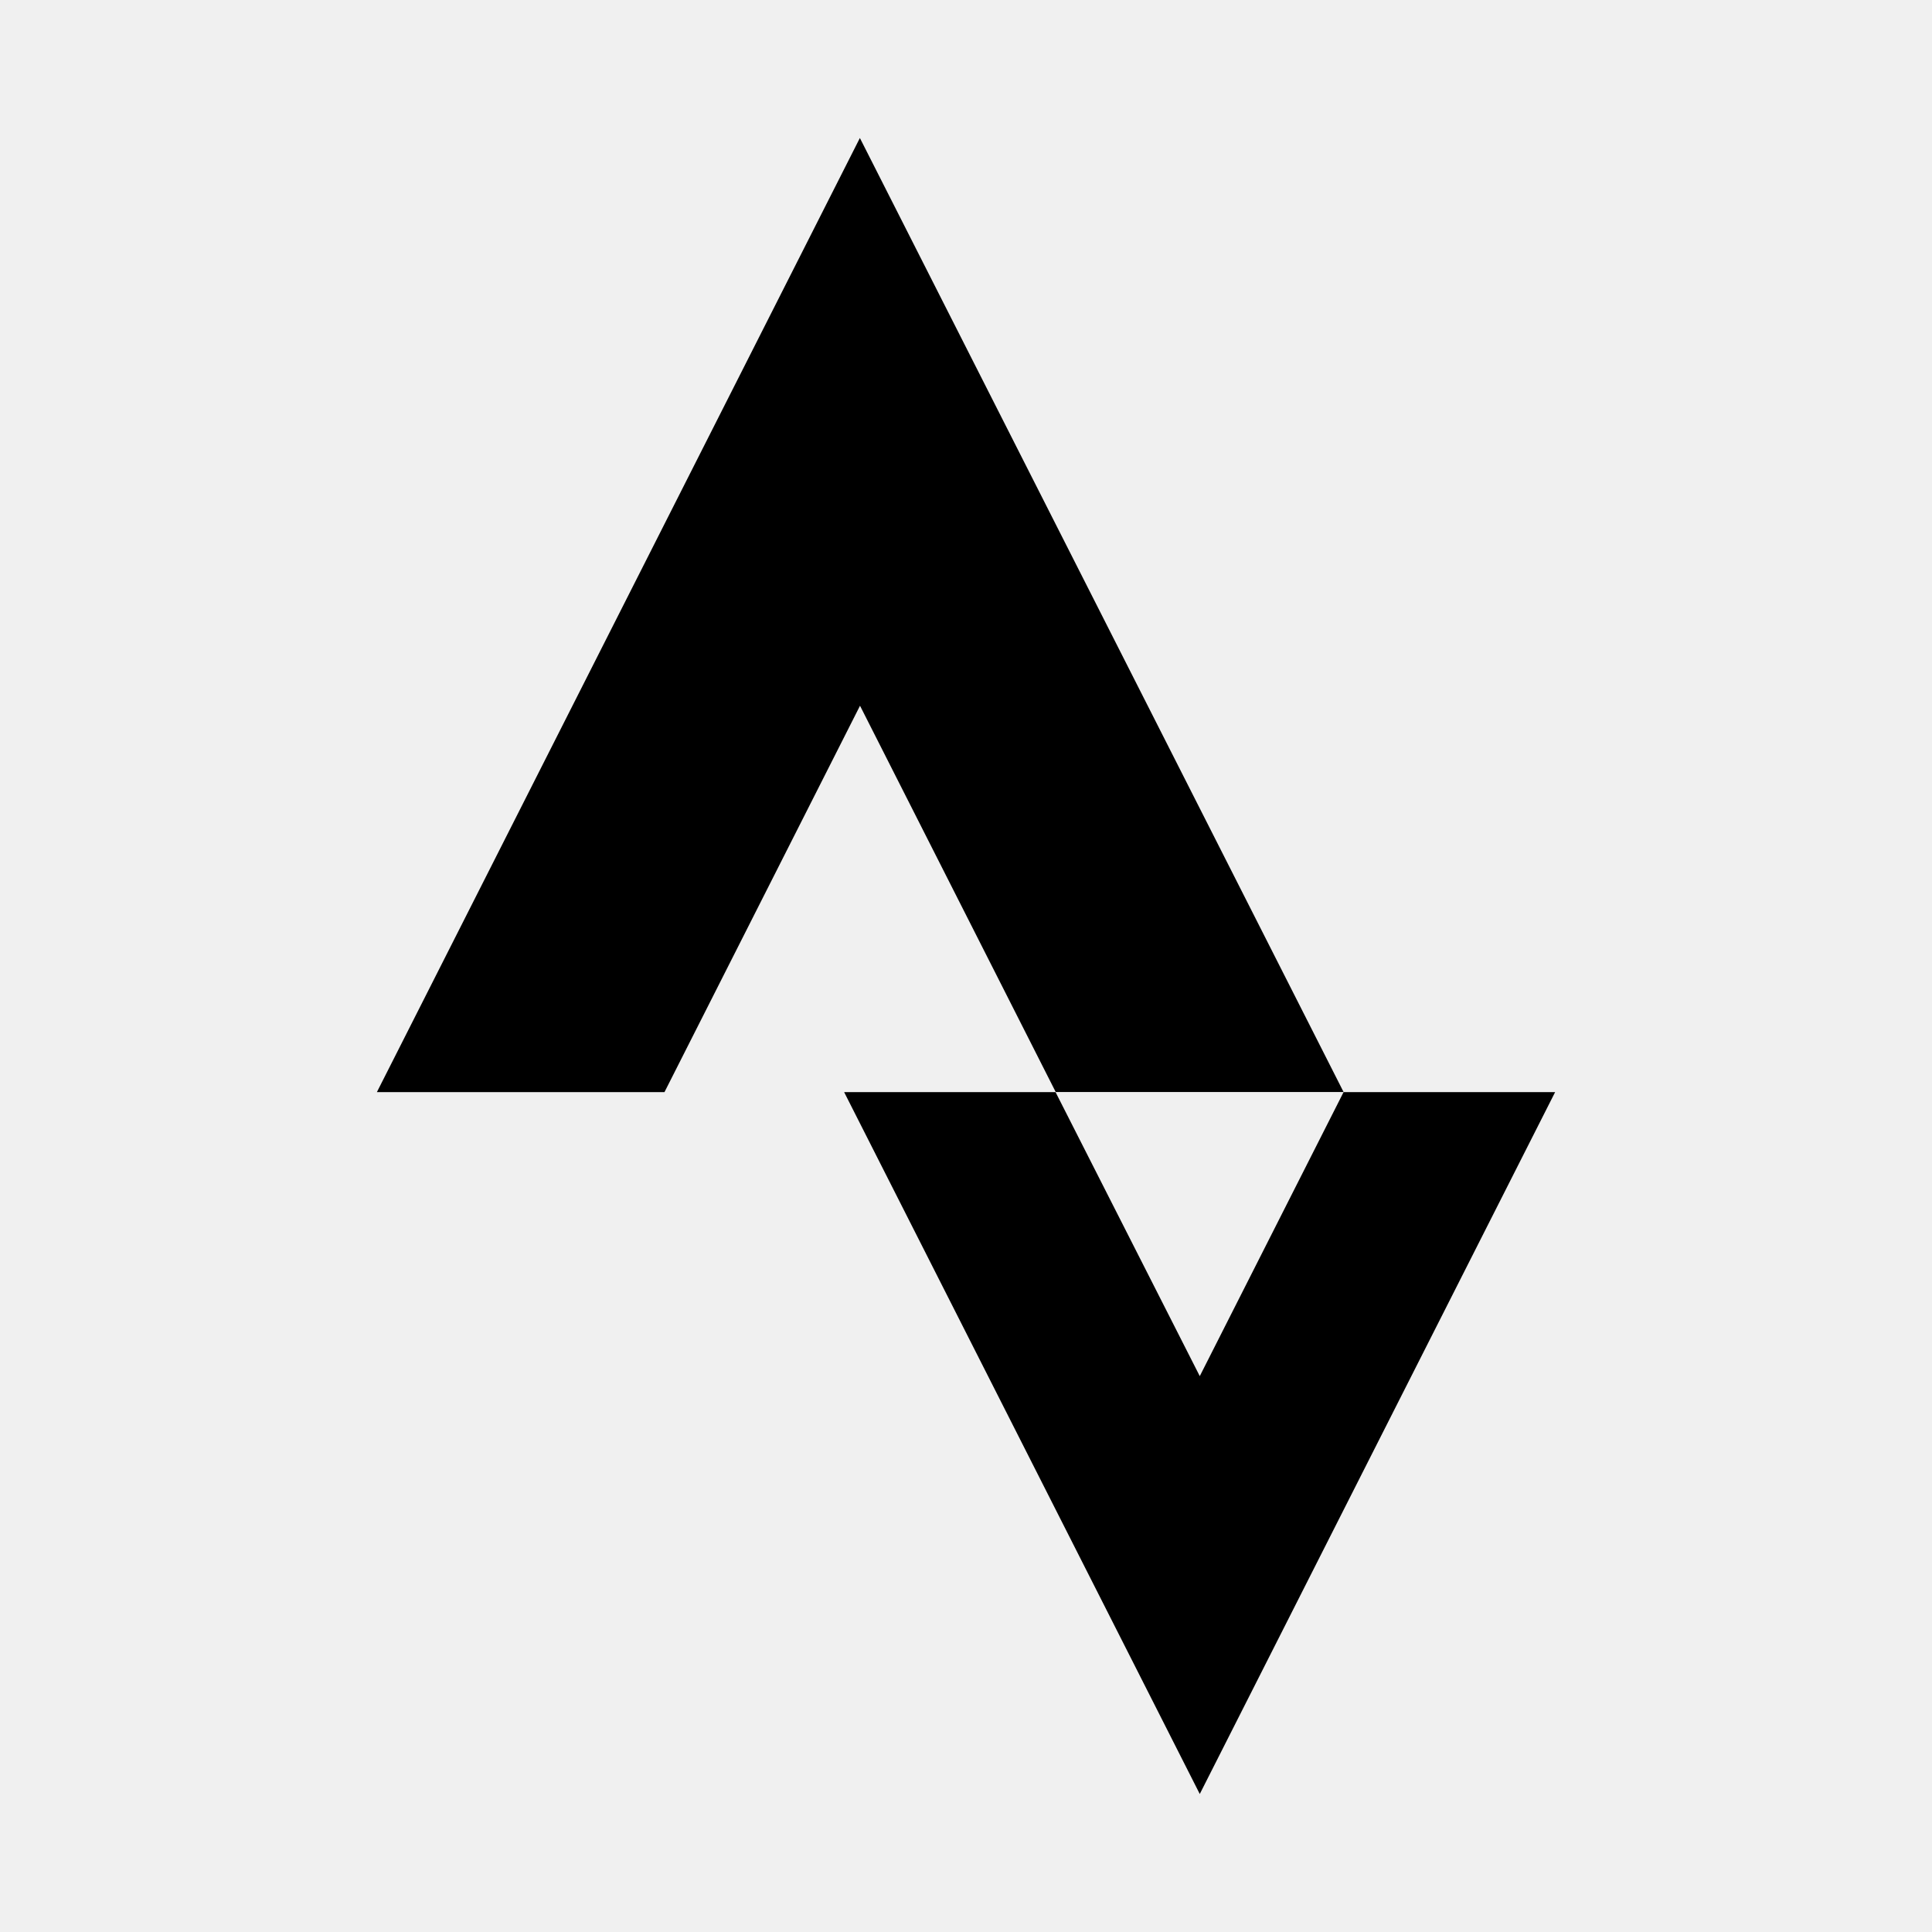
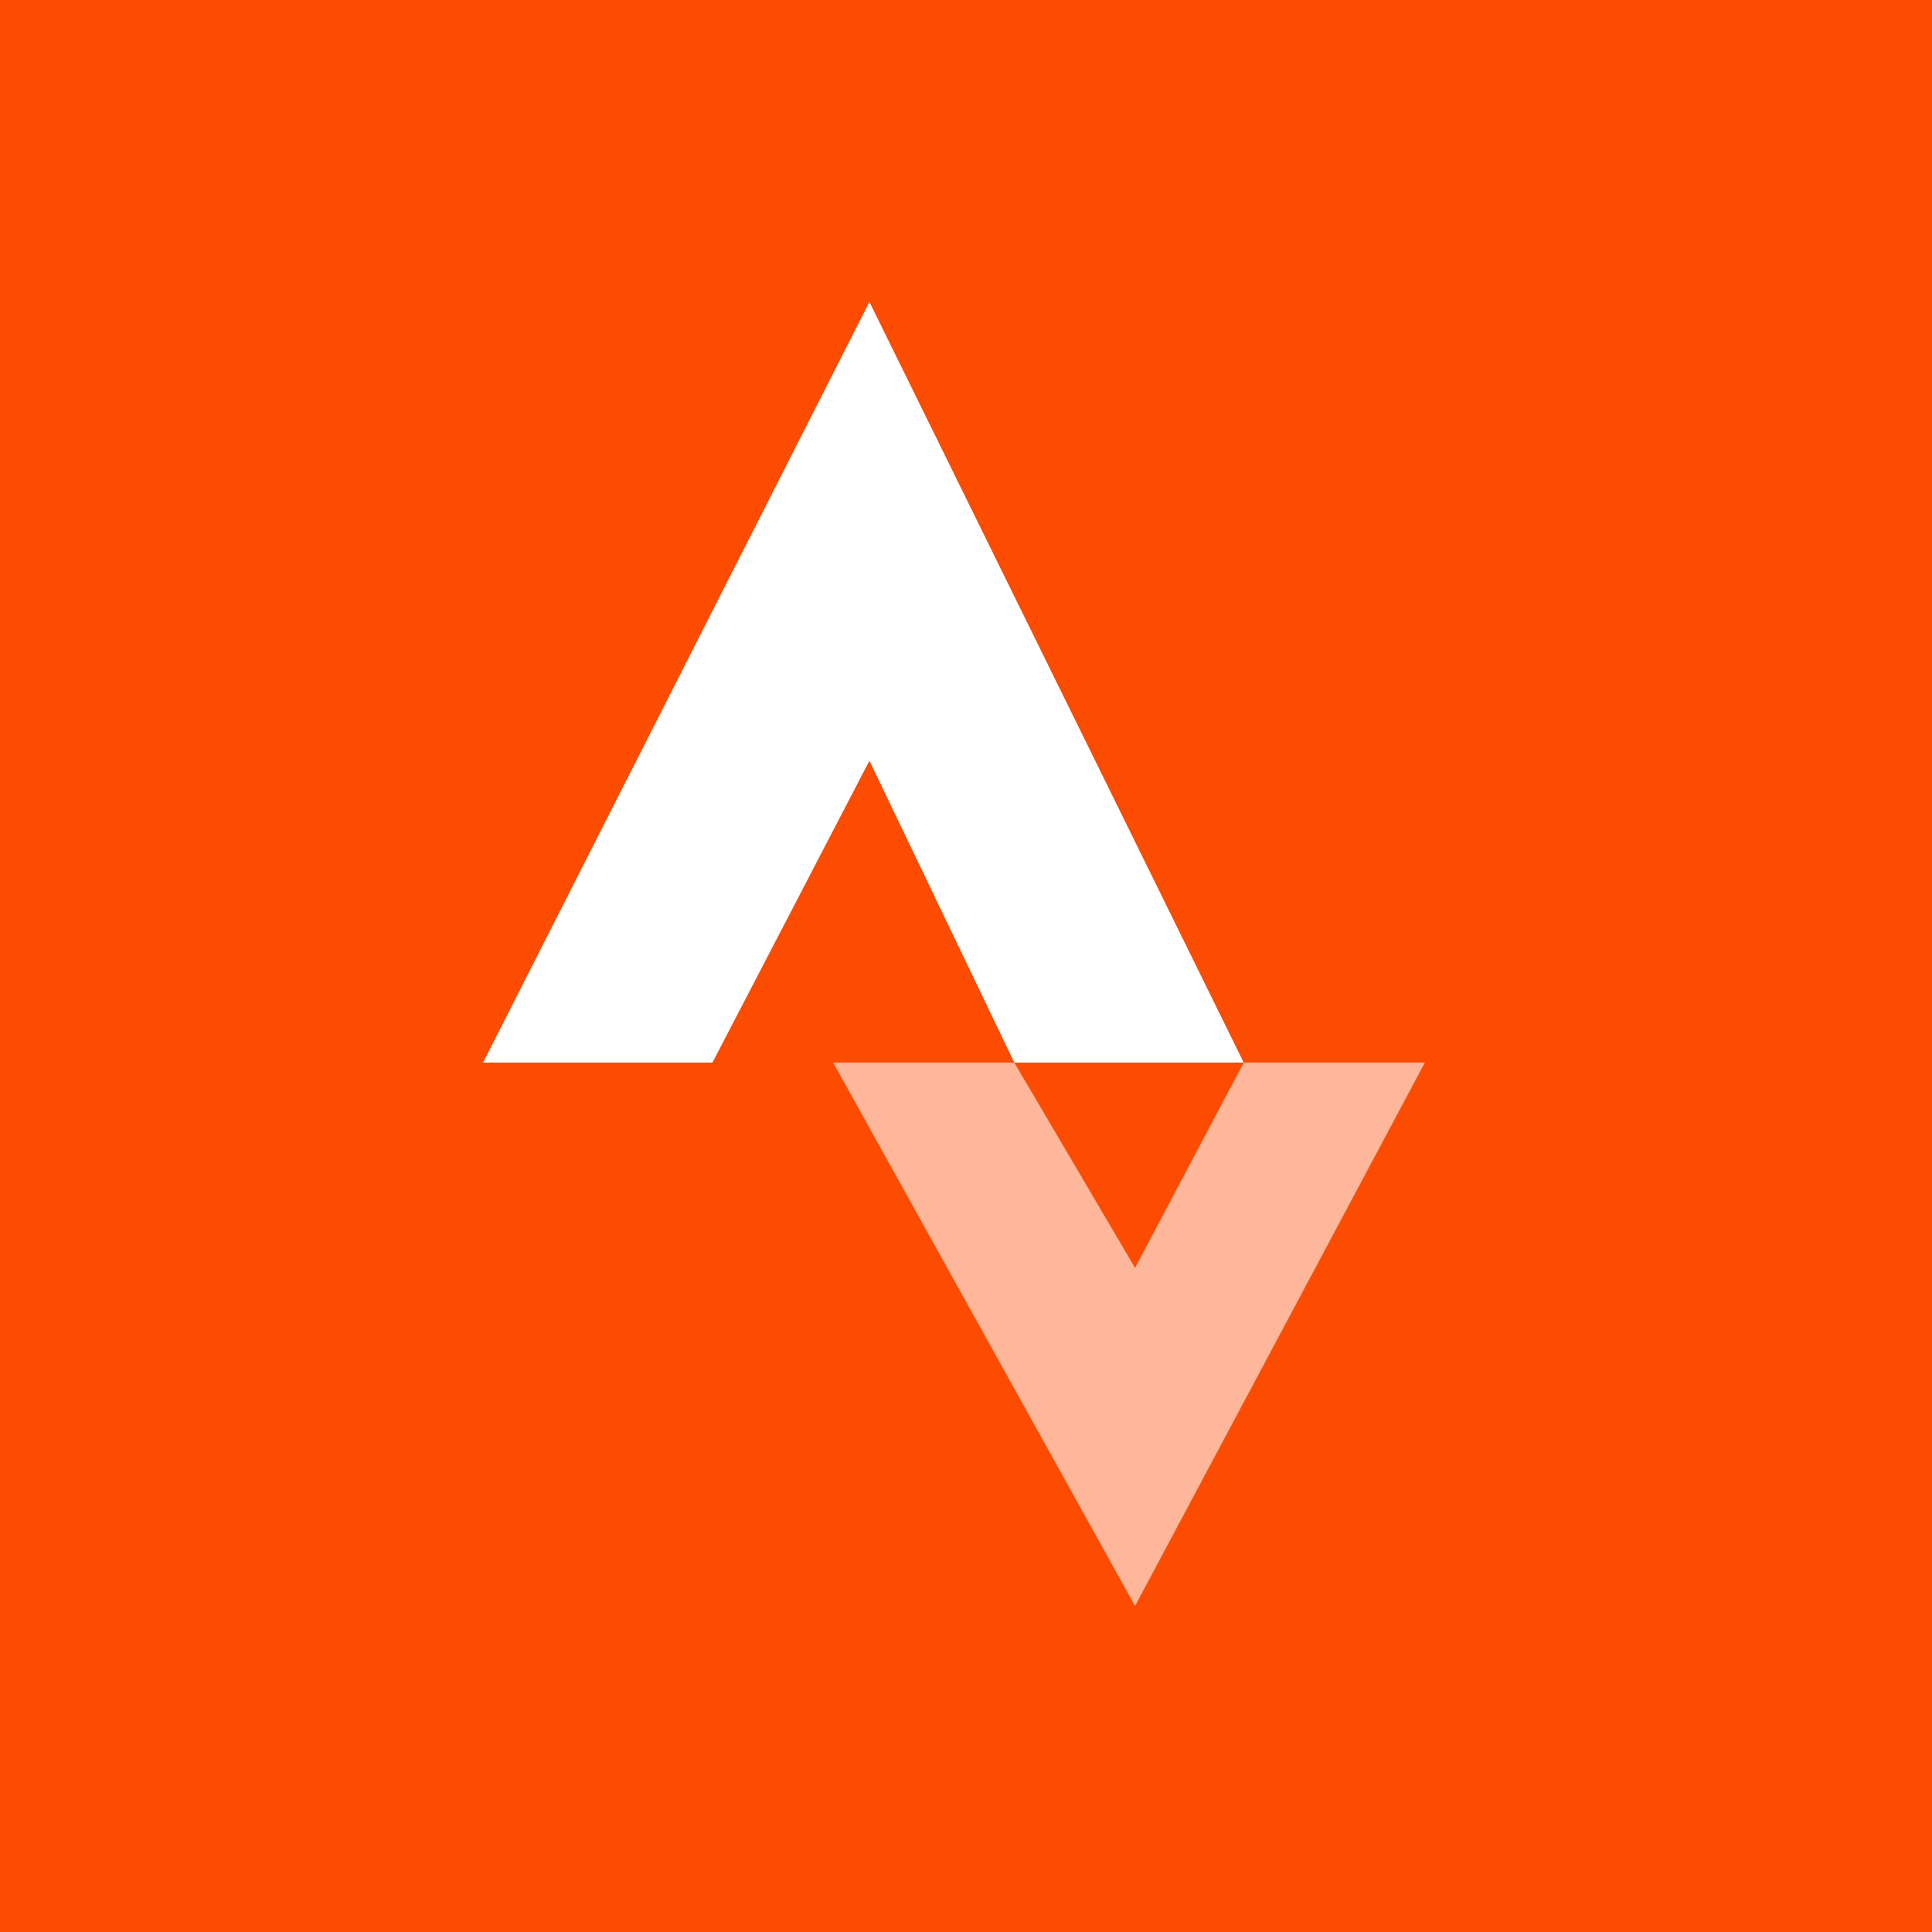
- <svg xmlns="http://www.w3.org/2000/svg" fill="#000000" width="800px" height="800px" viewBox="0 0 14 14" role="img" focusable="false" aria-hidden="true">
-   <path d="M 8.694,9.972 7.649,7.914 l -1.532,0 2.577,5.086 2.575,-5.086 -1.533,0 m -3.504,-2.8 1.418,2.799 2.086,0 L 6.231,1 l -3.5,6.914 2.084,0" />
+ <svg xmlns="http://www.w3.org/2000/svg" viewBox="0 0 16 16" width="2500" height="2500">
+   <path d="M0 0h16v16H0z" fill="#fc4c02" />
+   <g fill="#fff" fill-rule="evenodd">
+     <path d="M6.9 8.8l2.5 4.5 2.4-4.5h-1.5l-.9 1.7-1-1.7z" opacity=".6" />
+     <path d="M7.2 2.5l3.1 6.3H4zm0 3.8l1.2 2.5H5.9z" />
+   </g>
</svg>
